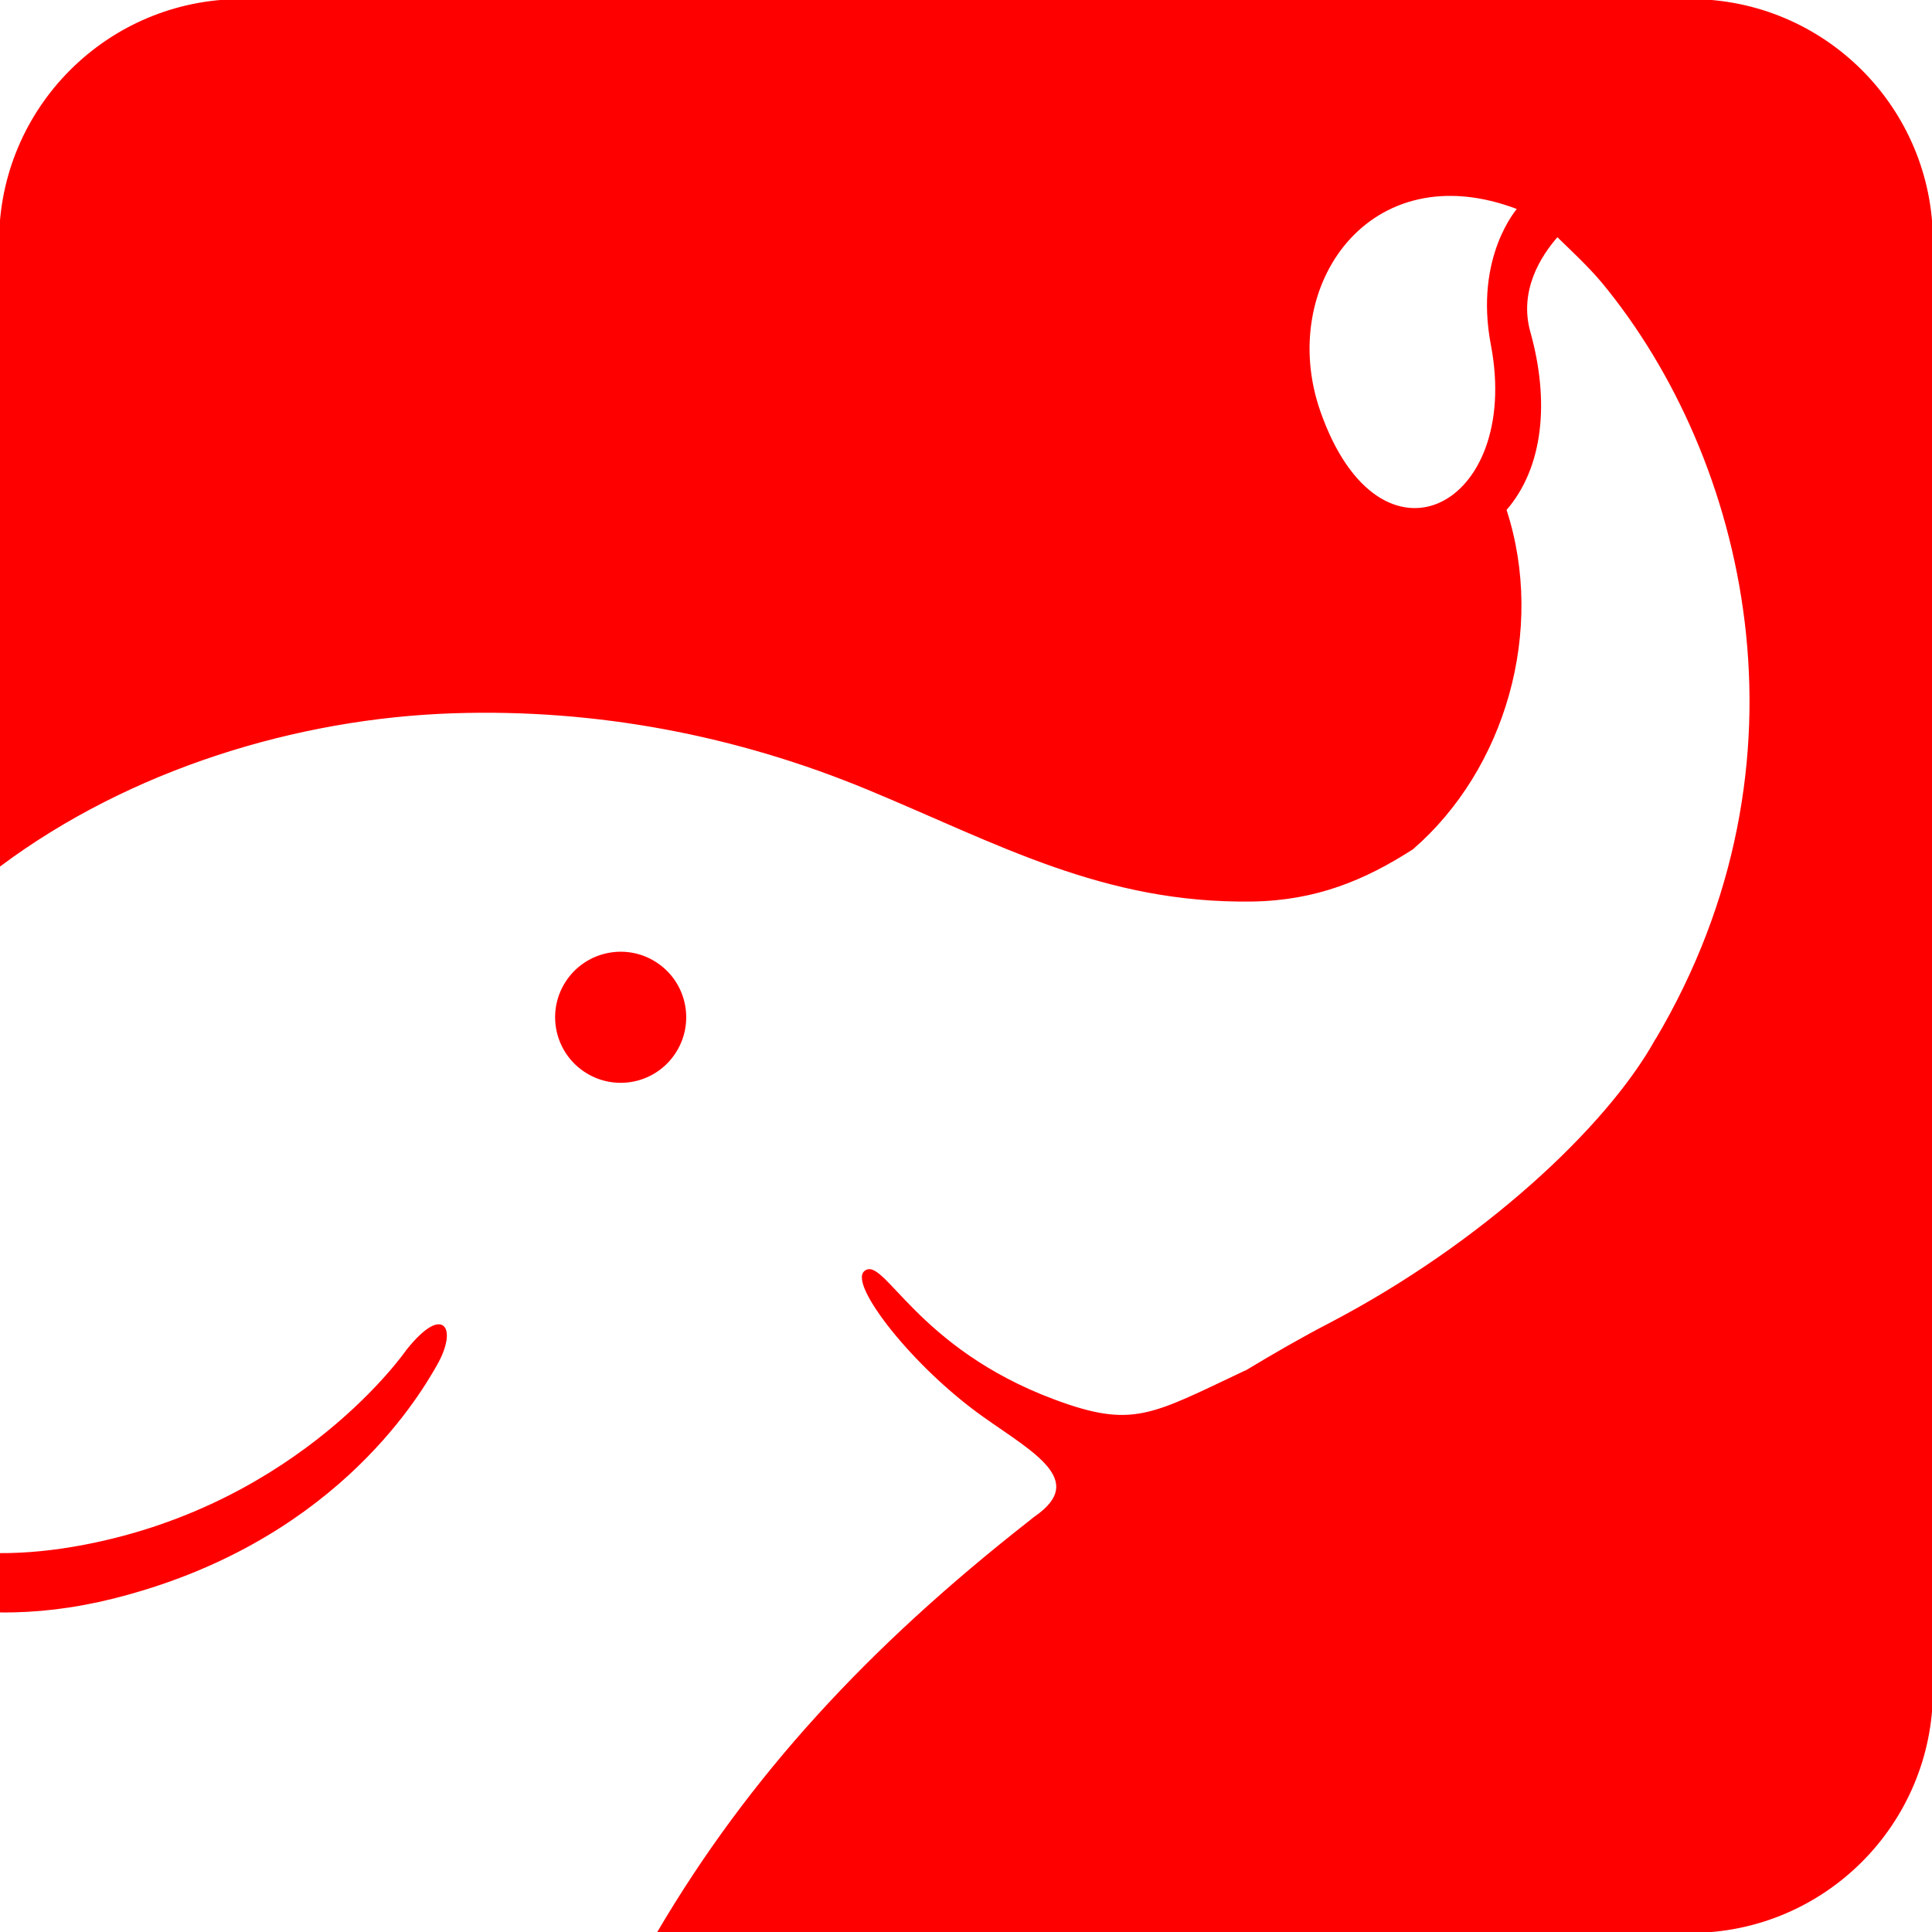
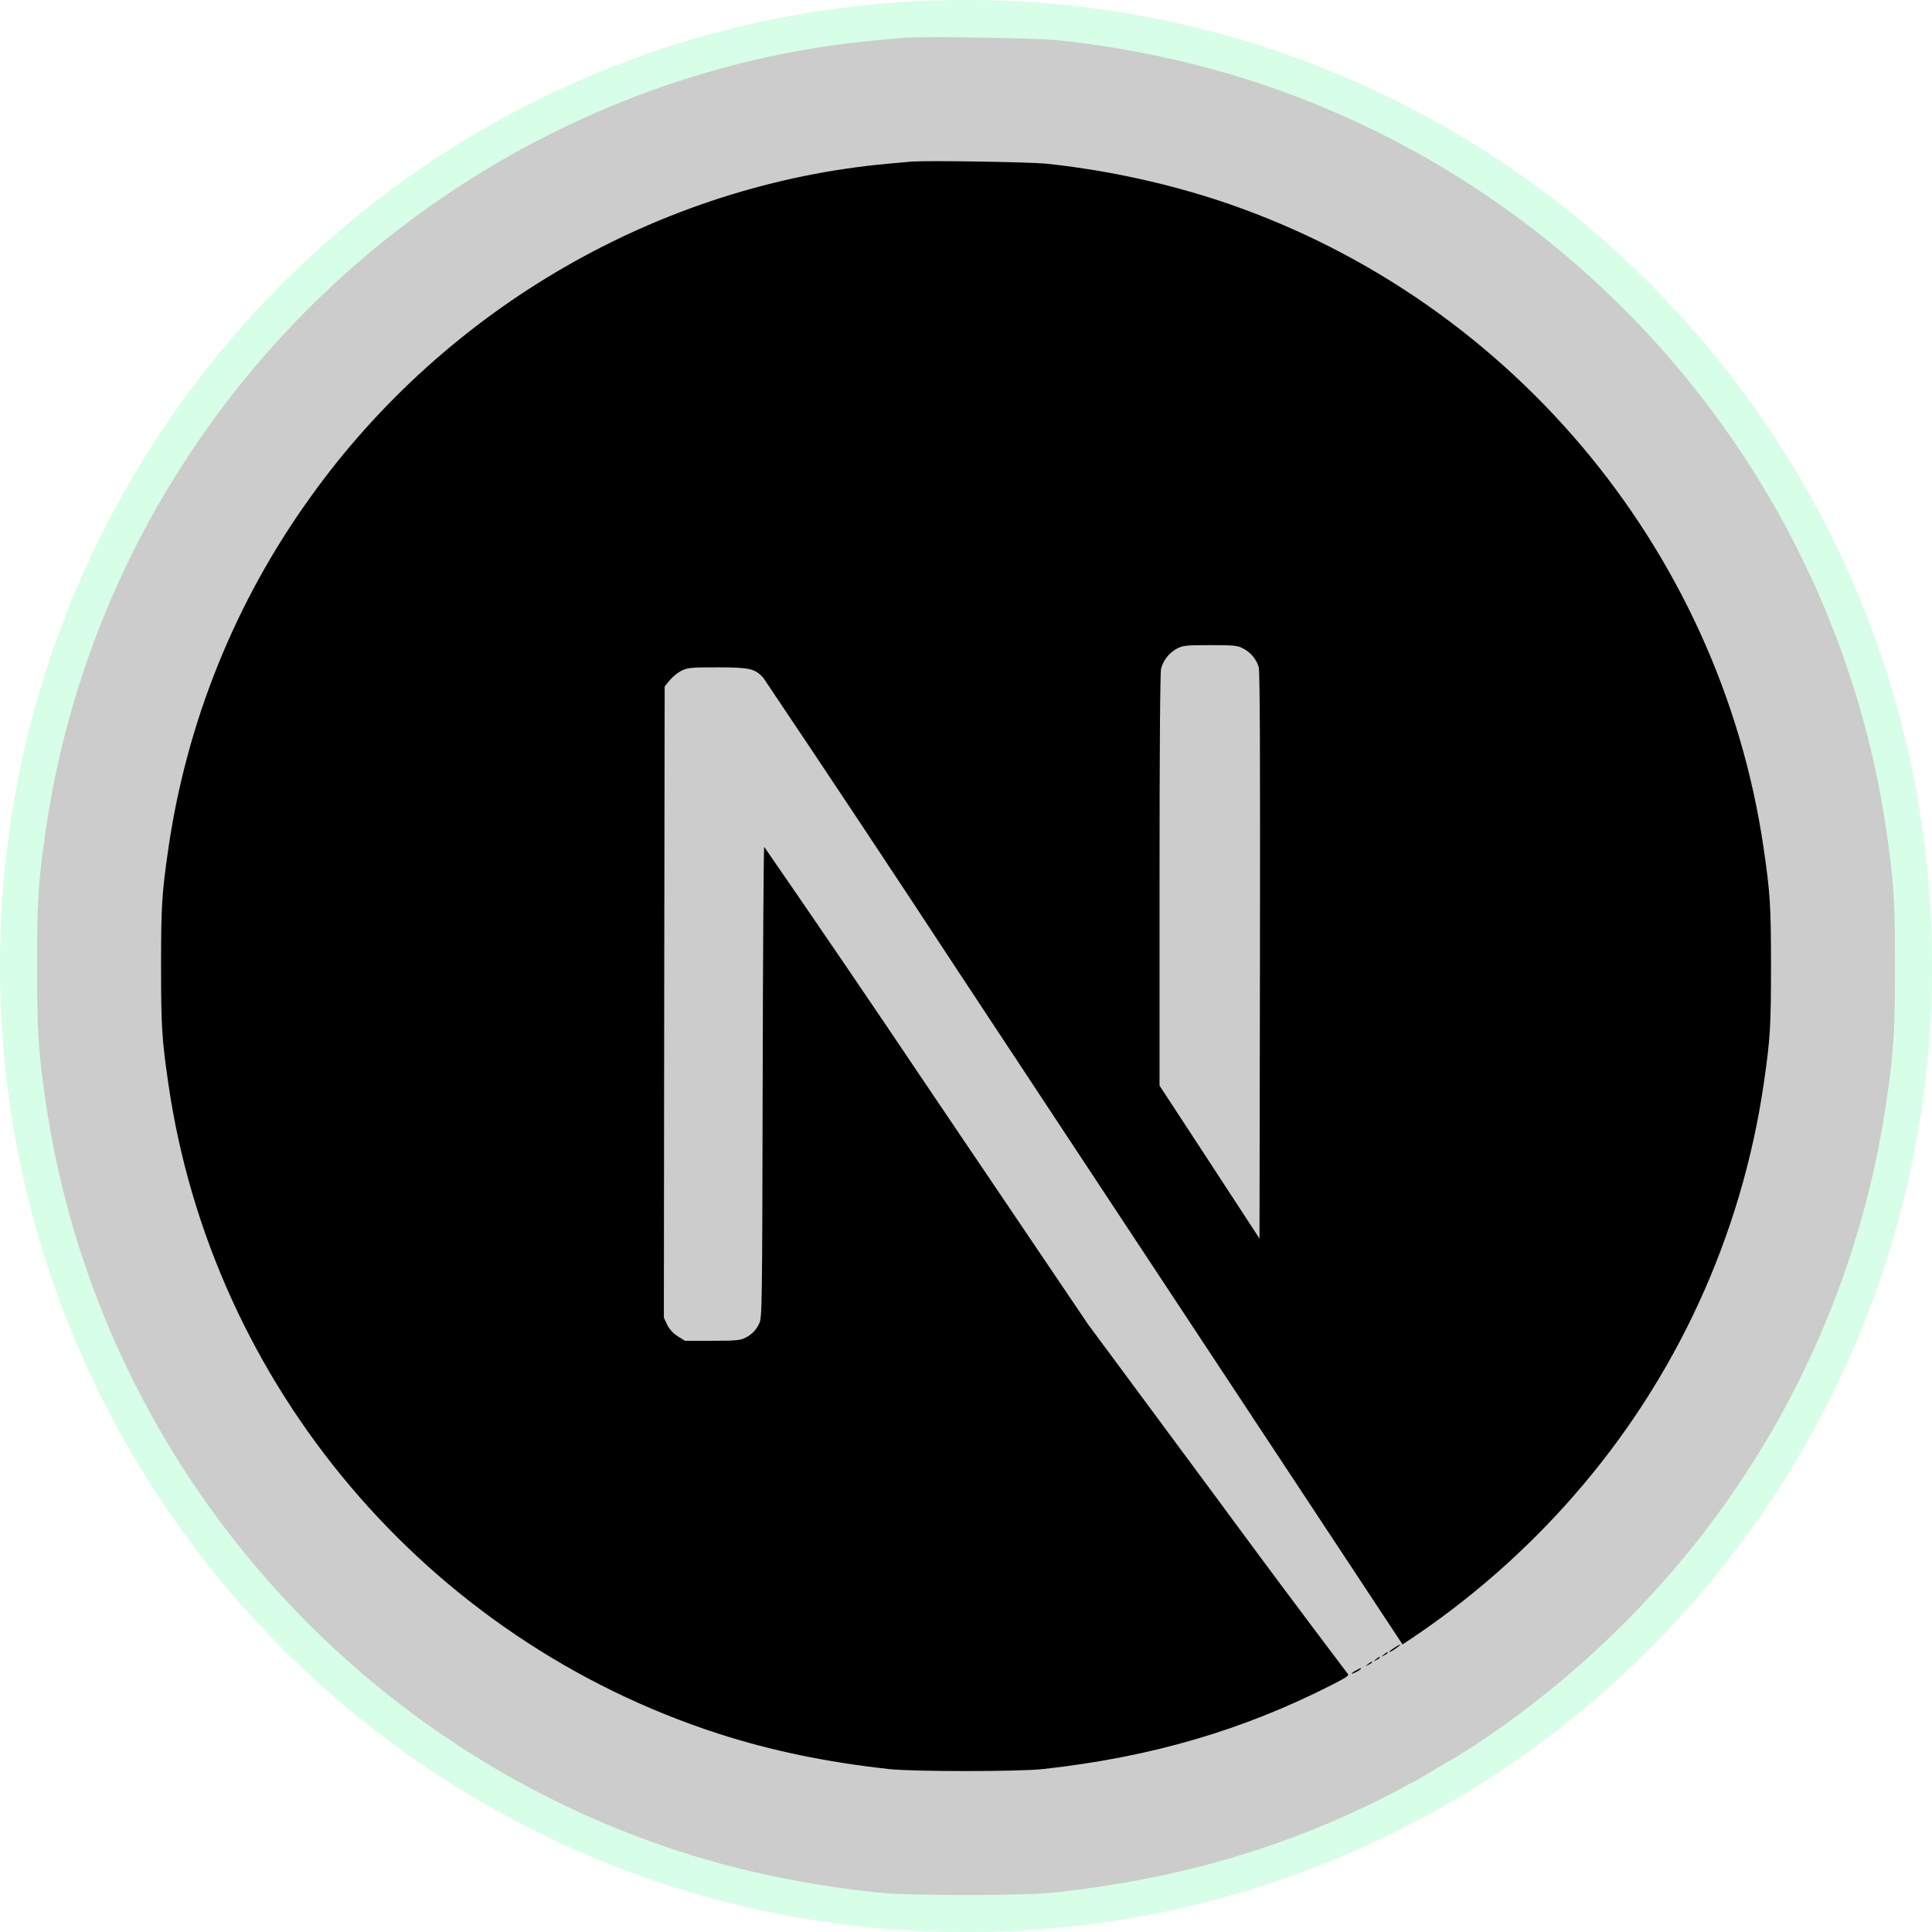
- <svg xmlns="http://www.w3.org/2000/svg" fill="#ff0000" viewBox="0 0 1024 1024" stroke="#ff0000">
-   <g id="SVGRepo_bgCarrier" stroke-width="0" />
-   <g id="SVGRepo_tracerCarrier" stroke-linecap="round" stroke-linejoin="round" />
+ <svg xmlns="http://www.w3.org/2000/svg" fill="" width="256px" height="256px" viewBox="-2.4 -2.4 28.80 28.80" role="img" stroke="" stroke-width="0">
+   <g id="SVGRepo_bgCarrier" stroke-width="0">
+     <rect x="-2.4" y="-2.4" width="28.80" height="28.80" rx="14.4" fill="#d7fee6" strokewidth="0" />
+   </g>
+   <g id="SVGRepo_tracerCarrier" stroke-linecap="round" stroke-linejoin="round" stroke="#CCCCCC" stroke-width="3.696">
+     <path d="M17.813 22.502c-.089.047-.084.066.005.021a.228.228 0 0 0 .07-.047c0-.016-.002-.014-.075.026zm.178-.094c-.042.033-.042.035.009.009.028-.014.052-.03.052-.035 0-.019-.012-.014-.061.026zm.117-.071c-.042.033-.042.035.009.009.028-.014.052-.03.052-.035 0-.019-.012-.014-.061.026zm.117-.07c-.042.033-.042.035.009.009.028-.014.052-.03.052-.035 0-.019-.012-.014-.061.026zm.162-.105c-.082.052-.108.087-.035.047.052-.03.136-.094.122-.096a.466.466 0 0 0-.087.049zM11.214.006c-.052.005-.216.021-.364.033-3.408.307-6.601 2.146-8.623 4.973a11.876 11.876 0 0 0-2.118 5.243c-.096.659-.108.854-.108 1.748s.012 1.088.108 1.748c.652 4.506 3.859 8.292 8.208 9.695.779.251 1.6.422 2.533.525.364.04 1.935.04 2.299 0 1.611-.178 2.977-.577 4.323-1.264.206-.106.246-.134.218-.157a231.73 231.73 0 0 1-1.954-2.62l-1.919-2.592-2.404-3.558a332.01 332.01 0 0 0-2.421-3.556c-.009-.002-.019 1.579-.023 3.509-.007 3.38-.009 3.516-.052 3.596a.424.424 0 0 1-.206.213c-.075.038-.141.045-.495.045H7.81l-.108-.068a.442.442 0 0 1-.157-.171l-.049-.106.005-4.703.007-4.705.073-.091a.637.637 0 0 1 .174-.143c.096-.047.134-.052.54-.052.479 0 .558.019.683.155a466.83 466.83 0 0 1 2.895 4.361c1.558 2.362 3.687 5.587 4.734 7.171l1.9 2.878.096-.063a12.34 12.34 0 0 0 2.465-2.163 11.94 11.94 0 0 0 2.824-6.134c.096-.659.108-.854.108-1.748s-.012-1.088-.108-1.748c-.652-4.506-3.859-8.292-8.208-9.695a12.552 12.552 0 0 0-2.498-.523c-.225-.023-1.776-.049-1.97-.03zm4.912 7.258a.471.471 0 0 1 .237.277c.019.061.023 1.365.019 4.304l-.007 4.218-.744-1.14-.746-1.14v-3.066c0-1.982.009-3.096.023-3.15a.484.484 0 0 1 .232-.296c.096-.049.131-.054.5-.054.347 0 .408.005.486.047z" />
+   </g>
  <g id="SVGRepo_iconCarrier">
-     <path d="M348.942 1024c48.585-82.459 111.338-150.57 197.146-217.768.775-.647 1.628-1.393 2.855-2.237 28.017-19.522-1.295-34.805-27.262-53.248-38.042-26.928-70.984-70.072-63.234-76.664 9.545-8.132 27.065 40.858 100.188 68.129 41.662 15.529 51.472 8.309 101.012-15.107.334-.128.628-.216.893-.353 14.617-8.809 29.351-17.314 44.419-25.152 80.225-41.898 146.637-103.405 172.731-150.306l.049.039c87.867-147.981 48.166-308.823-27.968-401.379-7.299-8.848-18.197-18.904-24.338-24.946-9.427 10.644-20.944 29.184-14.793 51.09 10.251 36.62 6.936 71.523-12.694 94.066 20.924 63.921-.726 137.475-49.353 179.569-25.133 16.167-50.942 27.105-85.041 27.595-78.577 1.118-134.581-30.666-203.456-59.212-69.767-28.91-143.959-43.006-219.514-40.573C156.915 380.235 68.52 407.571.002 458.66V128.137C.002 57.369 57.251.001 128.138.001h767.728c70.768 0 128.136 57.249 128.136 128.136v767.728c0 70.768-57.249 128.136-128.136 128.136H348.944zM0 854.128v-30.443c13.71.069 28.695-1.356 45.05-4.494 114.912-22.072 170.769-103.445 170.769-103.445 19.345-24.22 26.075-11.566 15.627 7.063-11.095 19.845-57.172 95.42-171.584 124.016-20.514 5.137-40.653 7.527-59.863 7.303zm357.954-296.735c-10.055 16.019-31.156 20.836-47.185 10.771-15.99-10.035-20.865-31.156-10.81-47.175 10.065-16.039 31.215-20.856 47.205-10.82 16.039 10.065 20.856 31.185 10.791 47.224zm341.363-339.312c31.745 90.878 107.908 51.119 91.369-35.374-8.927-46.705 14.087-72.161 14.087-72.161-79.165-30.46-128.607 41.25-105.456 107.535z" />
+     <path d="M17.813 22.502c-.089.047-.084.066.005.021a.228.228 0 0 0 .07-.047c0-.016-.002-.014-.075.026zm.178-.094c-.042.033-.042.035.009.009.028-.014.052-.03.052-.035 0-.019-.012-.014-.061.026zm.117-.071c-.042.033-.042.035.009.009.028-.014.052-.03.052-.035 0-.019-.012-.014-.061.026zm.117-.07c-.042.033-.042.035.009.009.028-.014.052-.03.052-.035 0-.019-.012-.014-.061.026zm.162-.105c-.082.052-.108.087-.035.047.052-.03.136-.094.122-.096a.466.466 0 0 0-.087.049zM11.214.006c-.052.005-.216.021-.364.033-3.408.307-6.601 2.146-8.623 4.973a11.876 11.876 0 0 0-2.118 5.243c-.096.659-.108.854-.108 1.748s.012 1.088.108 1.748c.652 4.506 3.859 8.292 8.208 9.695.779.251 1.6.422 2.533.525.364.04 1.935.04 2.299 0 1.611-.178 2.977-.577 4.323-1.264.206-.106.246-.134.218-.157a231.73 231.73 0 0 1-1.954-2.62l-1.919-2.592-2.404-3.558a332.01 332.01 0 0 0-2.421-3.556c-.009-.002-.019 1.579-.023 3.509-.007 3.38-.009 3.516-.052 3.596a.424.424 0 0 1-.206.213c-.075.038-.141.045-.495.045H7.81l-.108-.068a.442.442 0 0 1-.157-.171l-.049-.106.005-4.703.007-4.705.073-.091a.637.637 0 0 1 .174-.143c.096-.047.134-.052.54-.052.479 0 .558.019.683.155a466.83 466.83 0 0 1 2.895 4.361c1.558 2.362 3.687 5.587 4.734 7.171l1.9 2.878.096-.063a12.34 12.34 0 0 0 2.465-2.163 11.94 11.94 0 0 0 2.824-6.134c.096-.659.108-.854.108-1.748s-.012-1.088-.108-1.748c-.652-4.506-3.859-8.292-8.208-9.695a12.552 12.552 0 0 0-2.498-.523c-.225-.023-1.776-.049-1.97-.03zm4.912 7.258a.471.471 0 0 1 .237.277c.019.061.023 1.365.019 4.304l-.007 4.218-.744-1.14-.746-1.14v-3.066c0-1.982.009-3.096.023-3.15a.484.484 0 0 1 .232-.296c.096-.049.131-.054.5-.054.347 0 .408.005.486.047z" />
  </g>
</svg>
